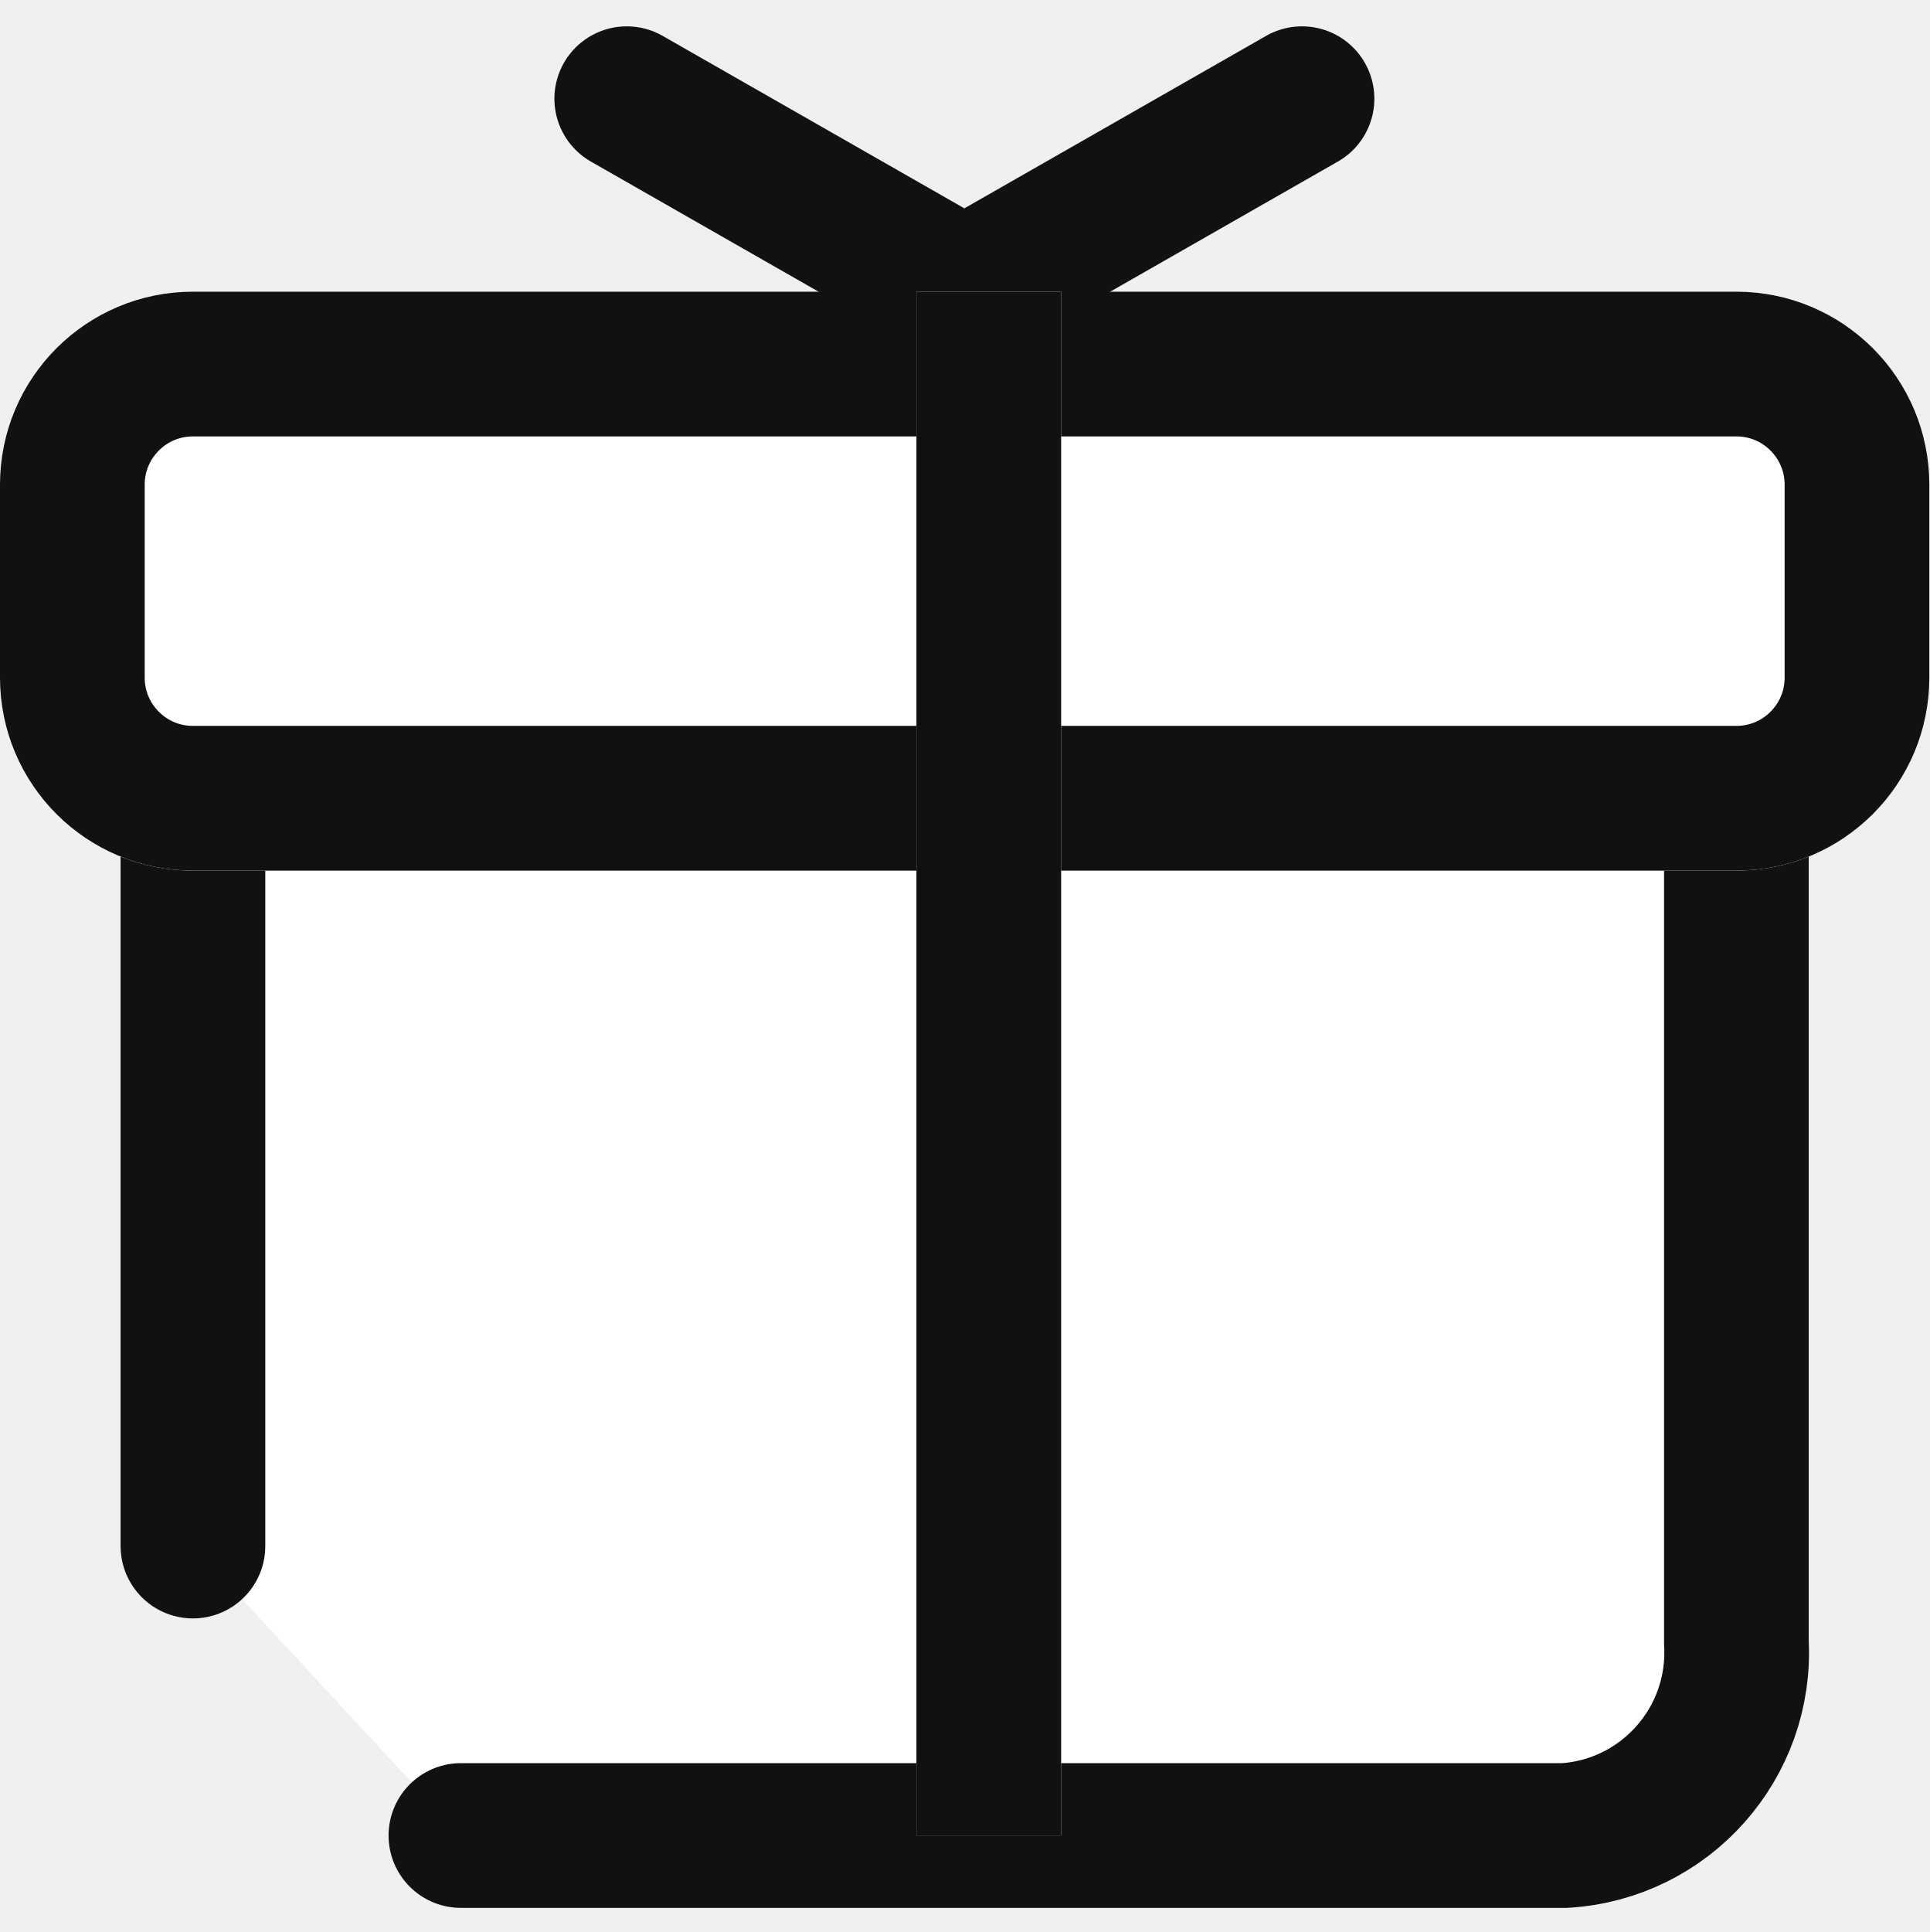
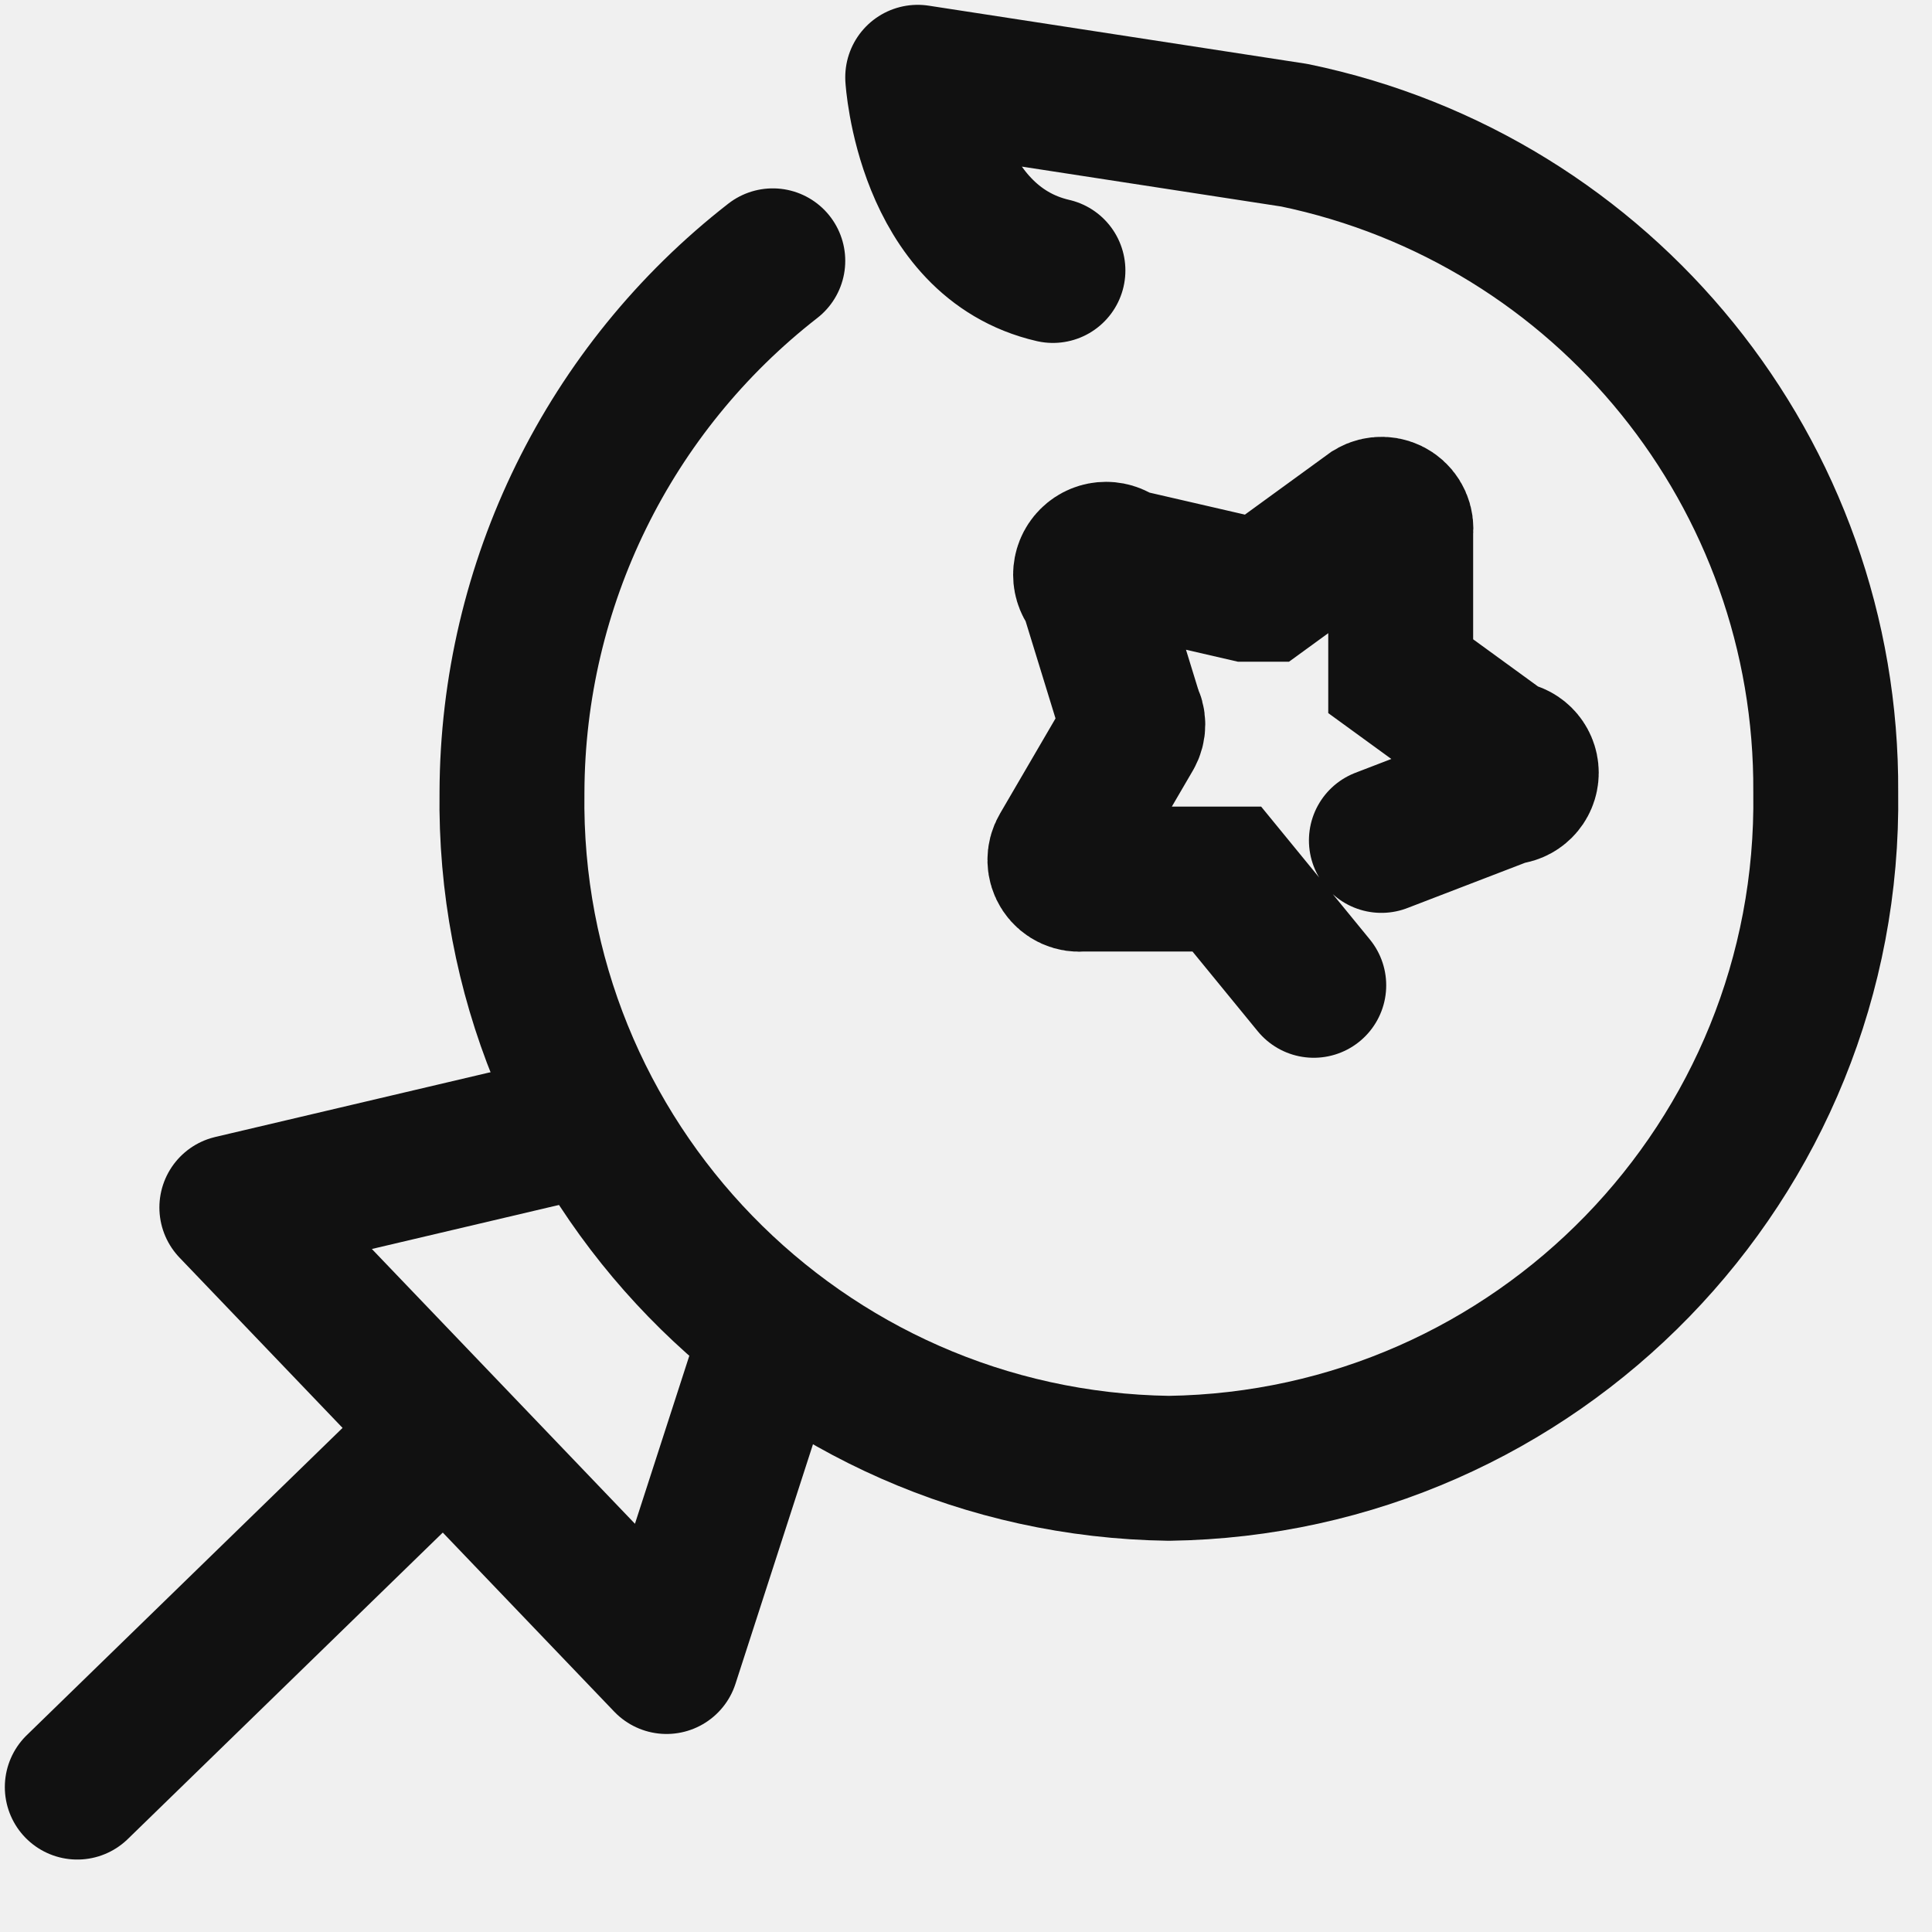
- <svg xmlns="http://www.w3.org/2000/svg" width="20" height="20.023" viewBox="0 0 20 20.023">
+ <svg xmlns="http://www.w3.org/2000/svg" width="20" height="20" viewBox="0 0 20 20">
  <defs>
-     <style>.a{fill:rgba(0,0,0,0);}.b,.c,.e{fill:#fff;}.b,.c,.d,.e{stroke:#111;}.b,.d{stroke-linecap:round;}.b,.c,.d{stroke-width:1.5px;}.d,.g{fill:none;}.f{stroke:none;}</style>
+     <style>
+       .cls-1, .cls-6, .cls-7 {
+         fill: none;
+       }
+ 
+       .cls-2 {
+         clip-path: url(#clip-path);
+       }
+ 
+       .cls-3 {
+         opacity: 0;
+       }
+ 
+       .cls-4 {
+         clip-path: url(#clip-path-3);
+       }
+ 
+       .cls-5 {
+         fill: #f0f;
+       }
+ 
+       .cls-6, .cls-7 {
+         stroke: #111;
+         stroke-linecap: round;
+         stroke-width: 1.5px;
+       }
+ 
+       .cls-6 {
+         stroke-miterlimit: 10;
+       }
+ 
+       .cls-7 {
+         stroke-linejoin: round;
+       }
+     </style>
+     <clipPath id="clip-path">
+       <rect id="사각형_226300" data-name="사각형 226300" class="cls-1" width="20" height="20" />
+     </clipPath>
+     <clipPath id="clip-path-3">
+       <rect id="사각형_226296" data-name="사각형 226296" class="cls-1" width="28" height="28" transform="translate(-4 -4)" />
+     </clipPath>
  </defs>
-   <g transform="translate(1 -11.977)">
-     <rect class="a" width="20" height="20" transform="translate(-1 12)" />
-     <path class="b" d="M2.778,14H14.222A1.9,1.9,0,0,0,16,12V2a1.9,1.9,0,0,0-1.778-2H1.778A1.9,1.9,0,0,0,0,2v9" transform="translate(1 17)" />
-     <g class="c" transform="translate(-1 15)">
-       <rect class="f" width="20" height="6" rx="2" />
-       <rect class="g" x="0.75" y="0.75" width="18.5" height="4.5" rx="1.25" />
-     </g>
-     <path class="d" d="M5.6,12l3.5,2,3.5-2" transform="translate(-0.103 1)" />
-     <g class="e" transform="translate(8.5 15)">
-       <rect class="f" width="1.5" height="16" />
-       <rect class="g" x="0.5" y="0.5" width="0.5" height="15" />
+   <g id="이벤트_20x20" transform="translate(10 10)">
+     <g id="그룹_294432" data-name="그룹 294432" class="cls-2" transform="translate(-10 -10)">
+       <g id="그룹_294431" data-name="그룹 294431" class="cls-2">
+         <g id="그룹_294428" data-name="그룹 294428" class="cls-3">
+           <g id="그룹_294427" data-name="그룹 294427" class="cls-4">
+             <rect id="사각형_226295" data-name="사각형 226295" class="cls-5" width="28" height="28" transform="translate(-4 -4)" />
+           </g>
+         </g>
+         <g id="그룹_294430" data-name="그룹 294430" class="cls-3">
+           <g id="그룹_294429" data-name="그룹 294429" class="cls-2">
+             <rect id="사각형_226297" data-name="사각형 226297" class="cls-5" width="20" height="20" />
+           </g>
+         </g>
+         <path id="패스_596881" data-name="패스 596881" class="cls-6" d="M13.6,10.2l-.9-1.1H11.2a.2.2,0,0,1-.2-.3l.7-1.2a.2.2,0,0,0,0-.2l-.4-1.3a.212.212,0,0,1,.3-.3l1.3.3h.2l1.1-.8a.2.2,0,0,1,.3.2V7l1.1.8a.2.2,0,1,1,0,.4l-1.3.5" />
+         <path id="패스_596882" data-name="패스 596882" class="cls-7" d="M8,13.8,6.9,17.2,2.4,12.5l3.4-.8" />
+         <line id="선_77307" data-name="선 77307" class="cls-7" x1="3.7" y2="3.6" transform="translate(0.8 14.9)" />
+         <path id="패스_596883" data-name="패스 596883" class="cls-7" d="M8,2.7A7,7,0,0,0,5.3,8.2a6.9,6.9,0,0,0,6.8,7,6.9,6.9,0,0,0,6.8-7,6.9,6.9,0,0,0-5.5-6.8L9.5.8s.1,1.7,1.4,2" />
+       </g>
    </g>
  </g>
</svg>
